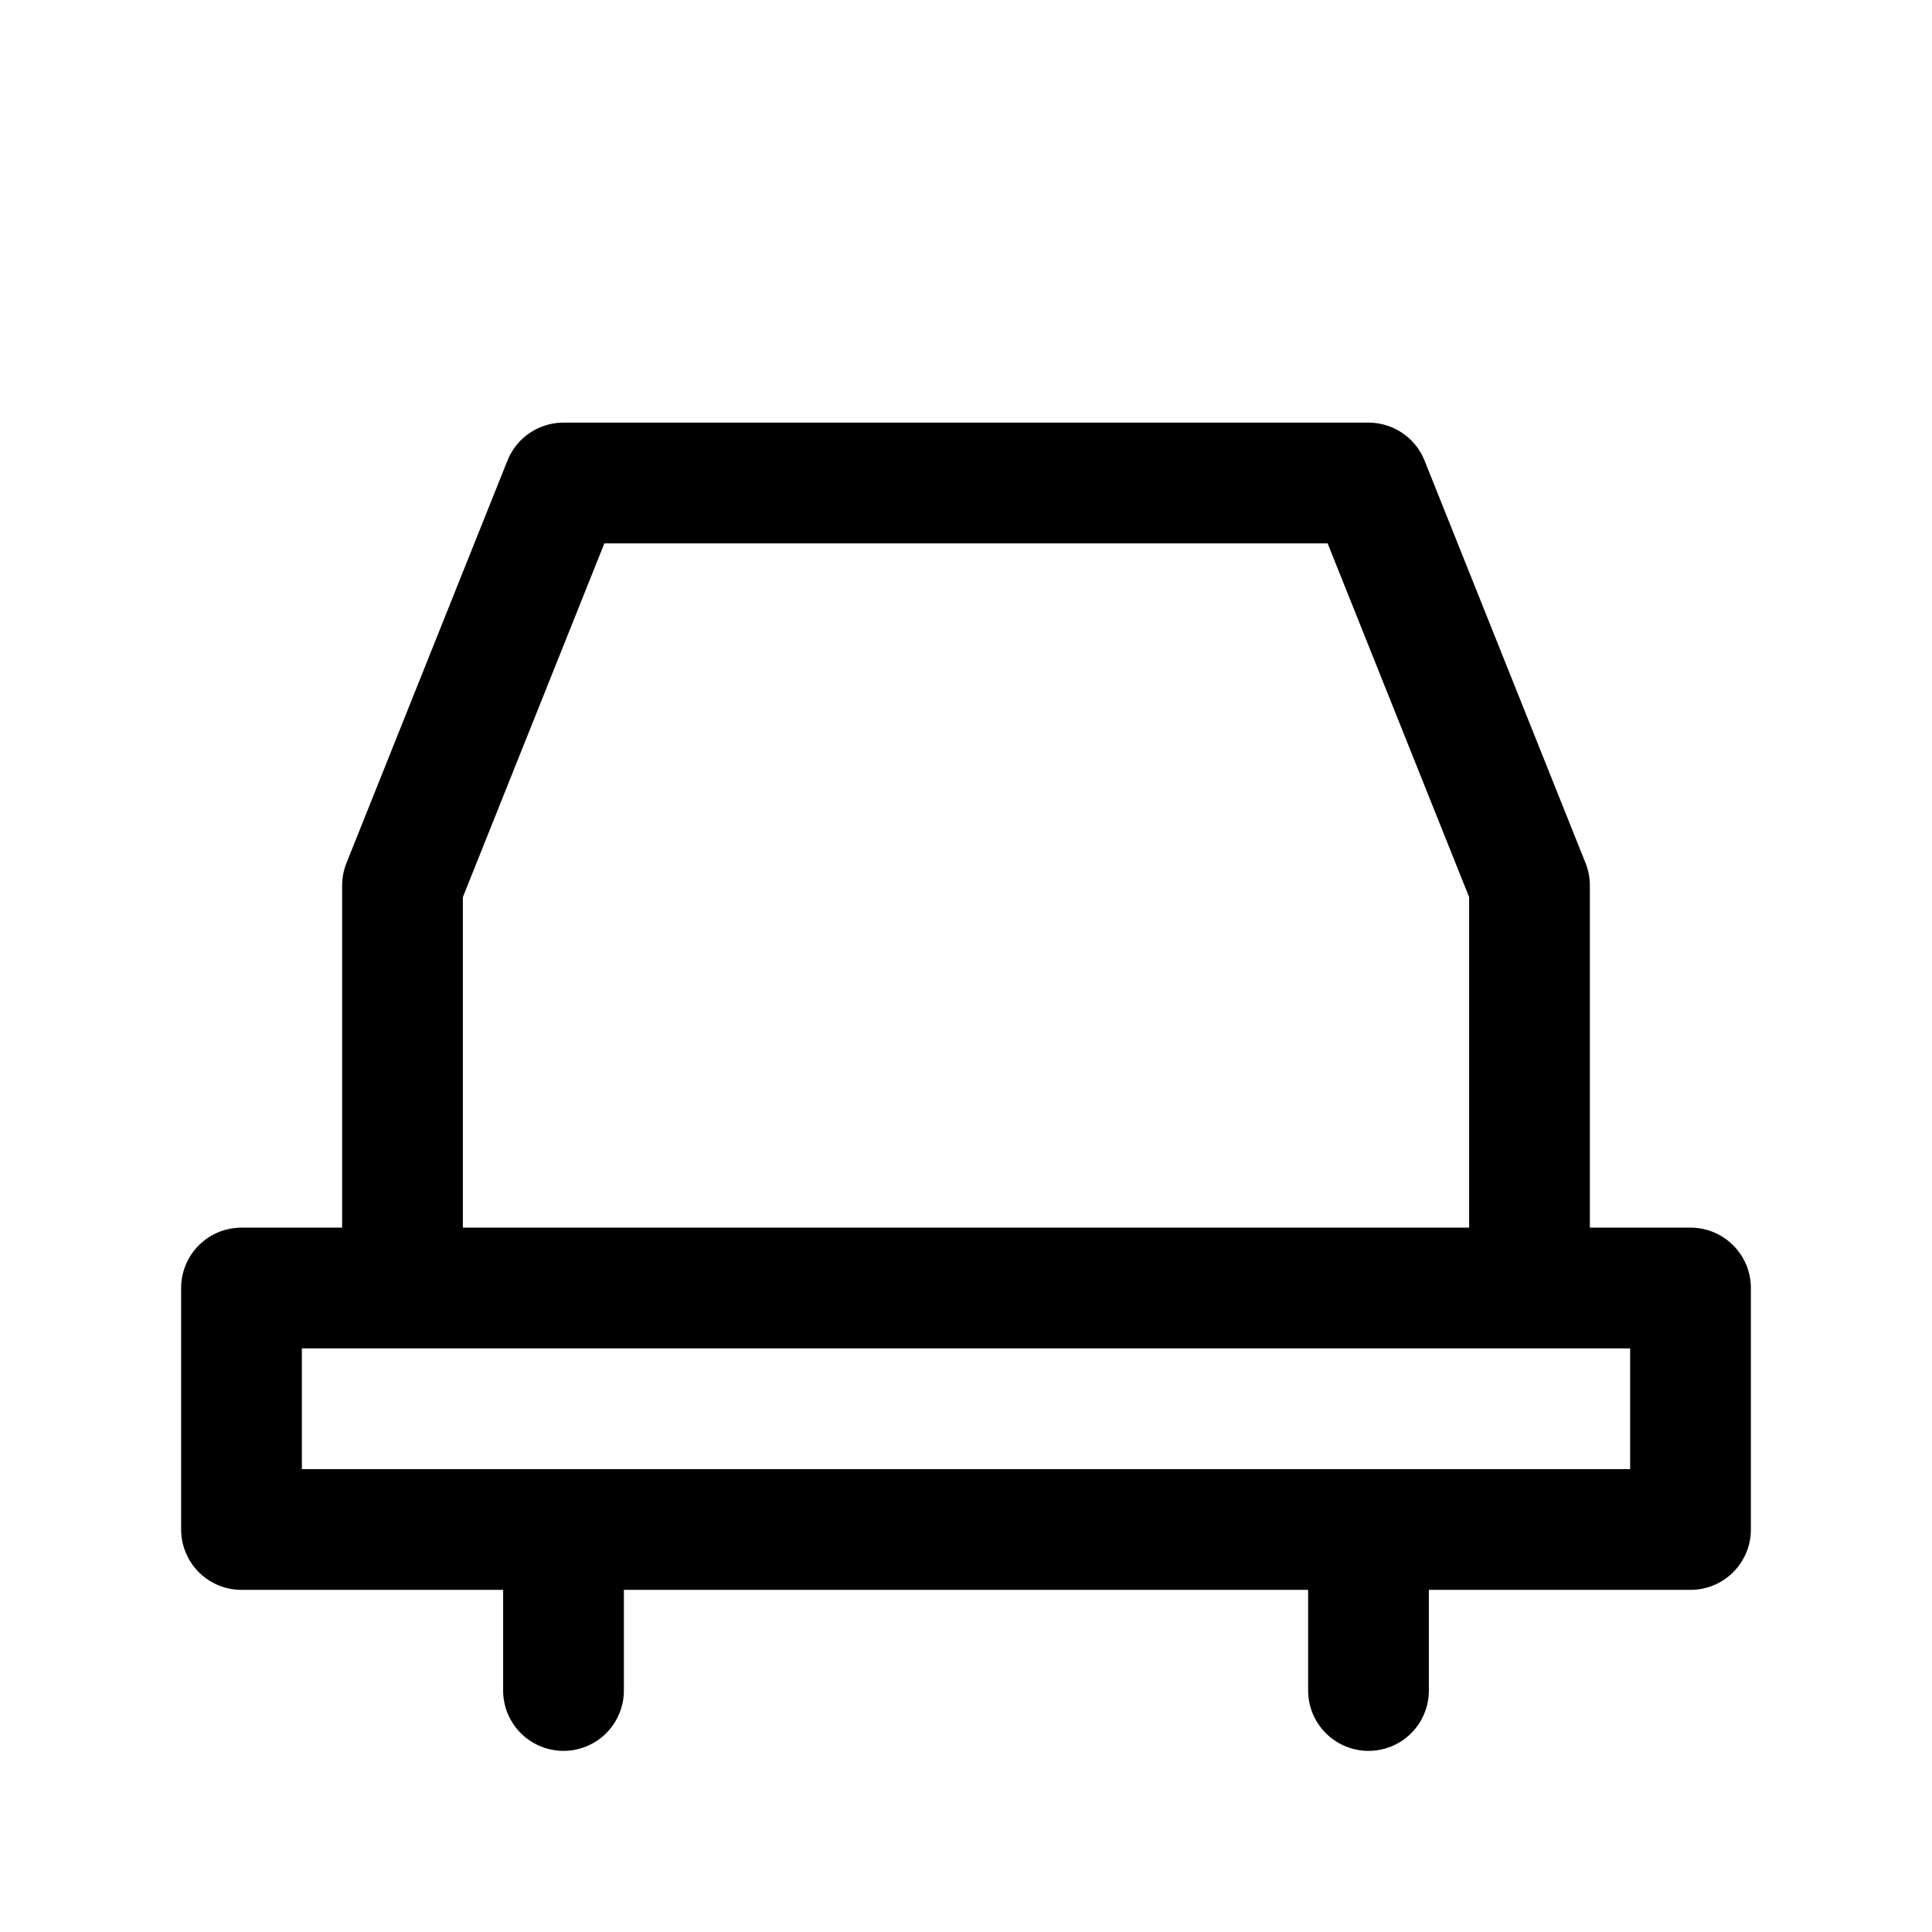
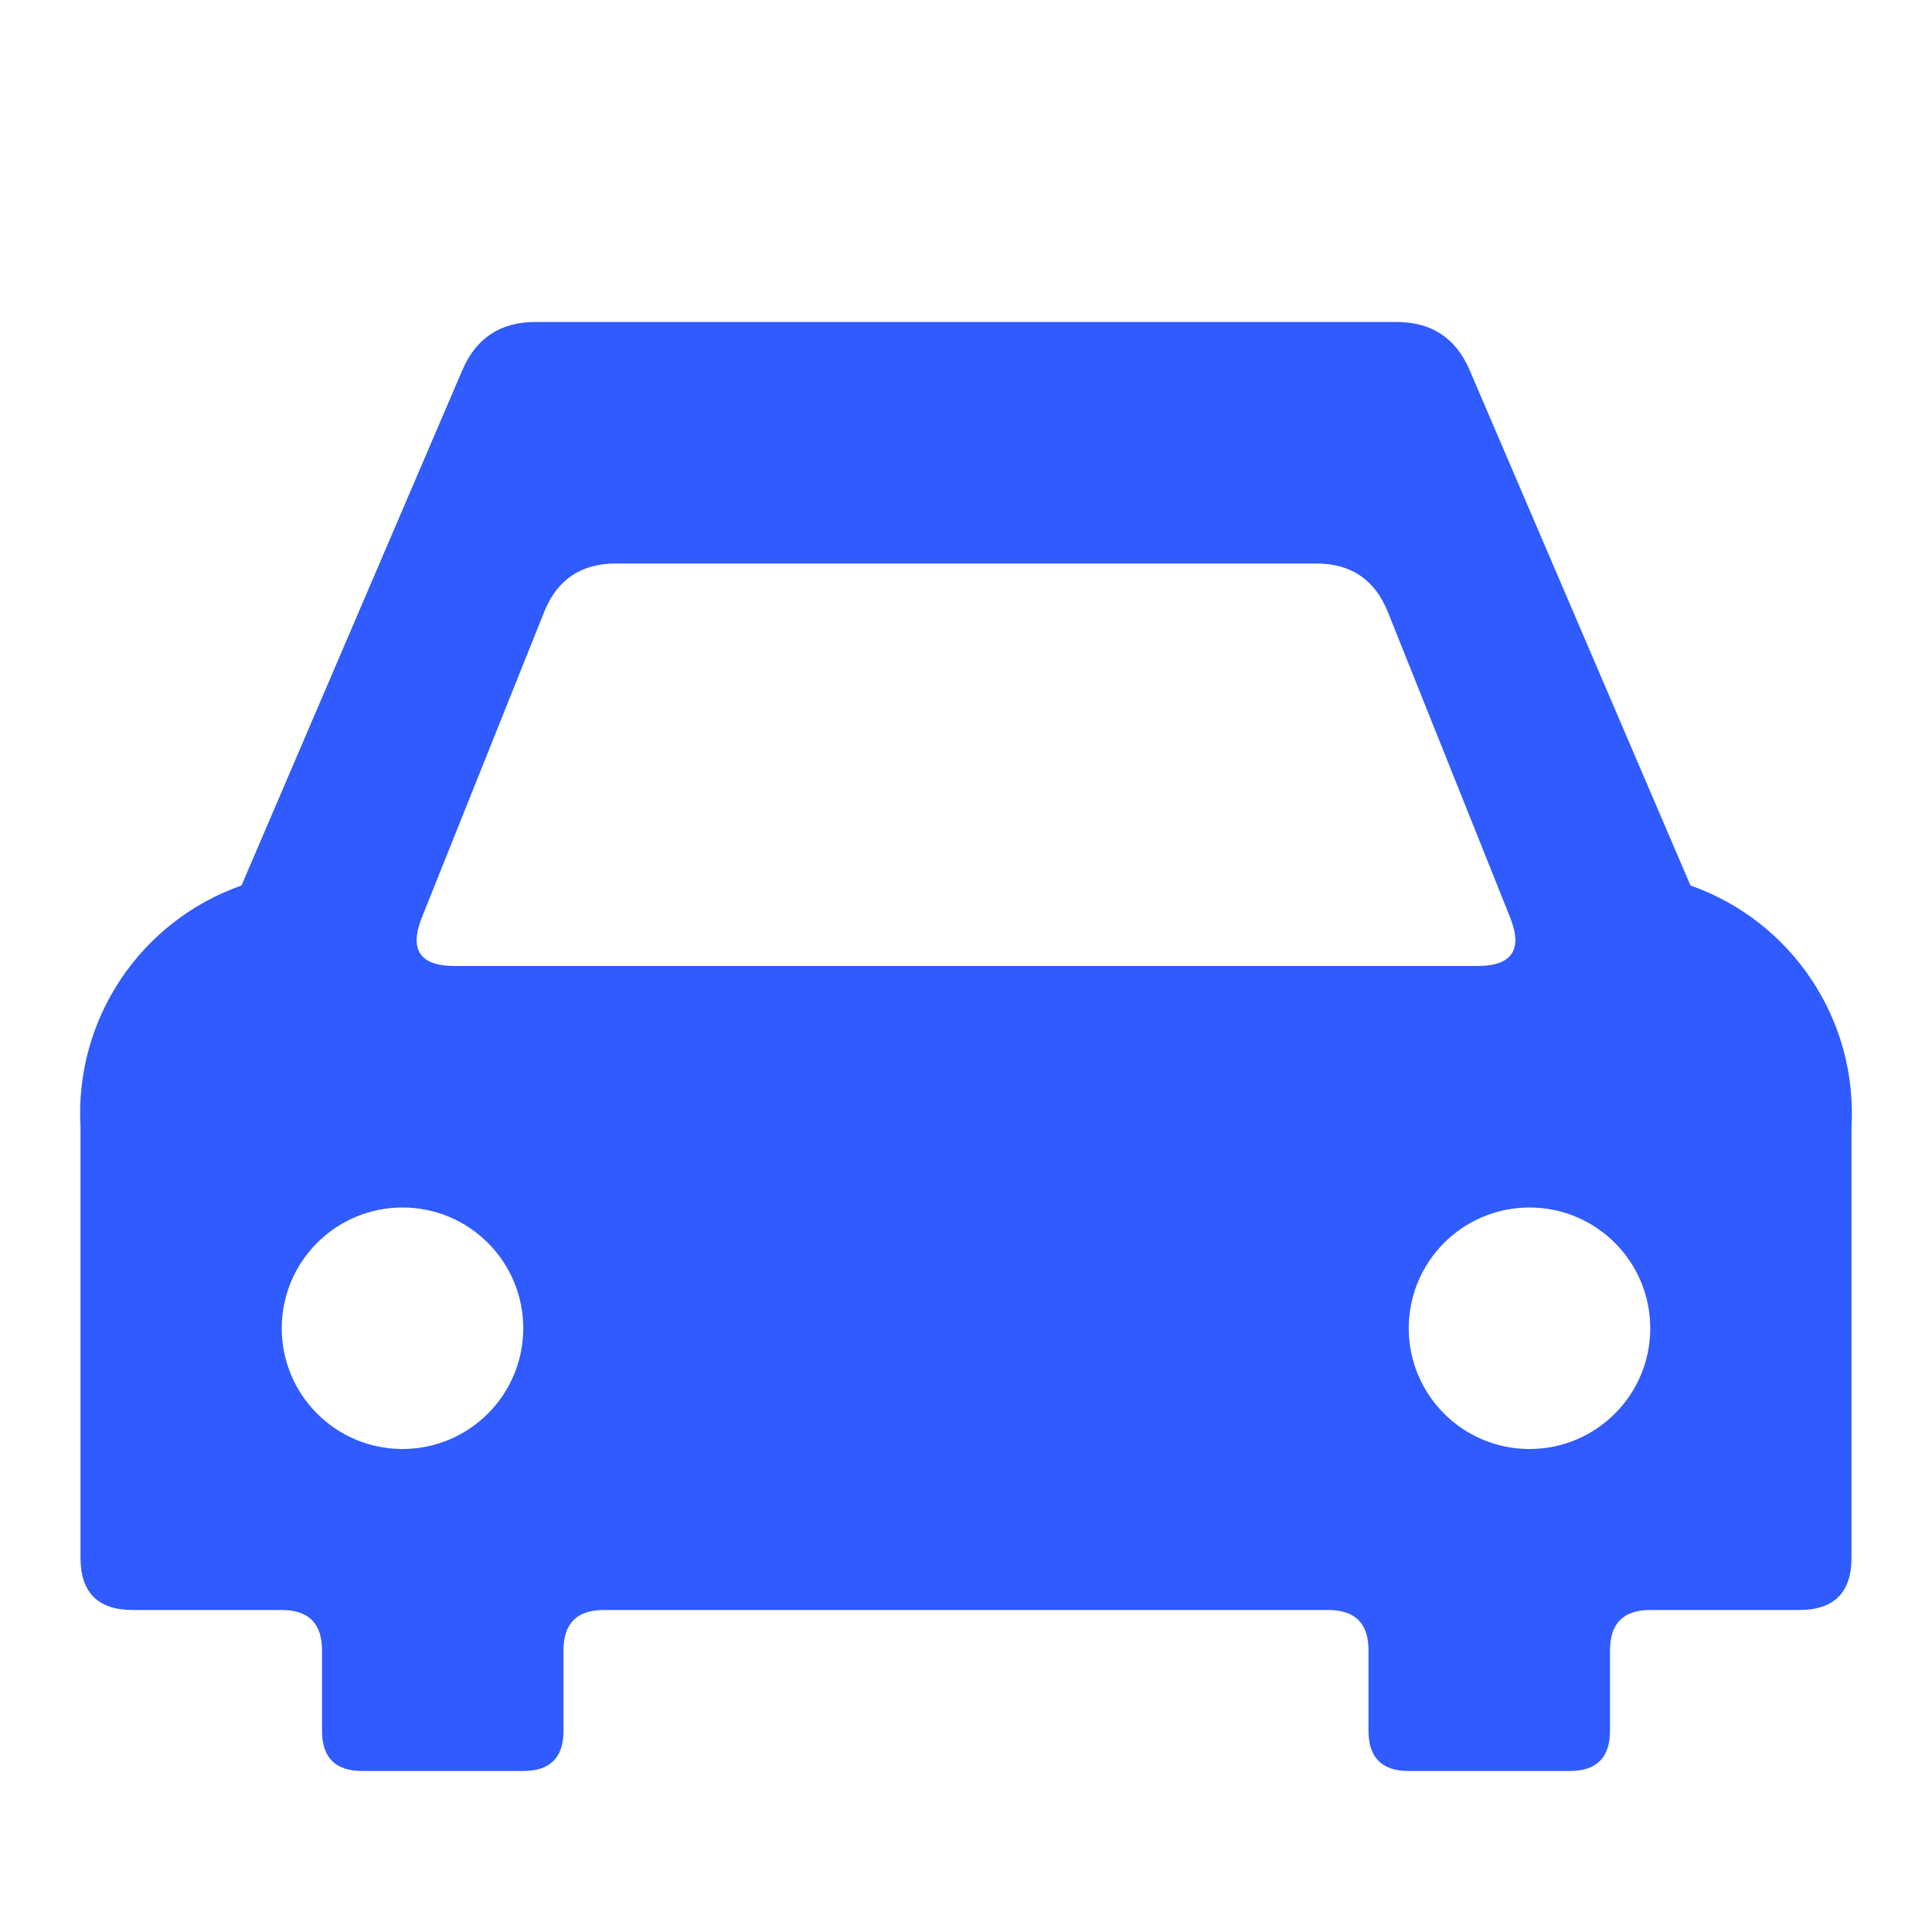
- <svg xmlns="http://www.w3.org/2000/svg" width="24" height="24" viewBox="0 0 24 24" fill="none" stroke="currentColor" stroke-width="1.5" stroke-linecap="round" stroke-linejoin="round">
-   <path d="M5 16V11l2-5h10l2 5v5M3 16h18v3H3zM7 19v2m10-2v2" />
+ <svg xmlns="http://www.w3.org/2000/svg" viewBox="0 0 24 24" fill="currentColor" color="#2F5BFF" aria-hidden="true">
+   <g data-tone="primary">
+     <path d="M6.65 4 L17.35 4 Q18 4 18.256 4.597 L21 11 A3 3 0 0 1 23 14 L23 19.35 Q23 20 22.35 20 L20.5 20 Q20 20 20 20.5 L20 21.5 Q20 22 19.5 22 L17.5 22 Q17 22 17 21.5 L17 20.5 Q17 20 16.5 20 L7.5 20 Q7 20 7 20.5 L7 21.5 Q7 22 6.5 22 L4.5 22 Q4 22 4 21.5 L4 20.5 Q4 20 3.5 20 L1.65 20 Q1 20 1 19.35 L1 14 A3 3 0 0 1 3 11 L5.744 4.597 Q6 4 6.65 4 Z M6.759 7.604 L5.241 11.396 Q5 12 5.65 12 L18.35 12 Q19 12 18.759 11.396 L17.241 7.604 Q17 7 16.35 7 L7.65 7 Q7 7 6.759 7.604 Z M5 15 A1.5 1.5 0 1 0 5 18 A1.5 1.5 0 0 0 5 15 Z M19 15 A1.5 1.5 0 1 0 19 18 A1.5 1.5 0 0 0 19 15 Z" fill-rule="evenodd" />
+   </g>
</svg>
